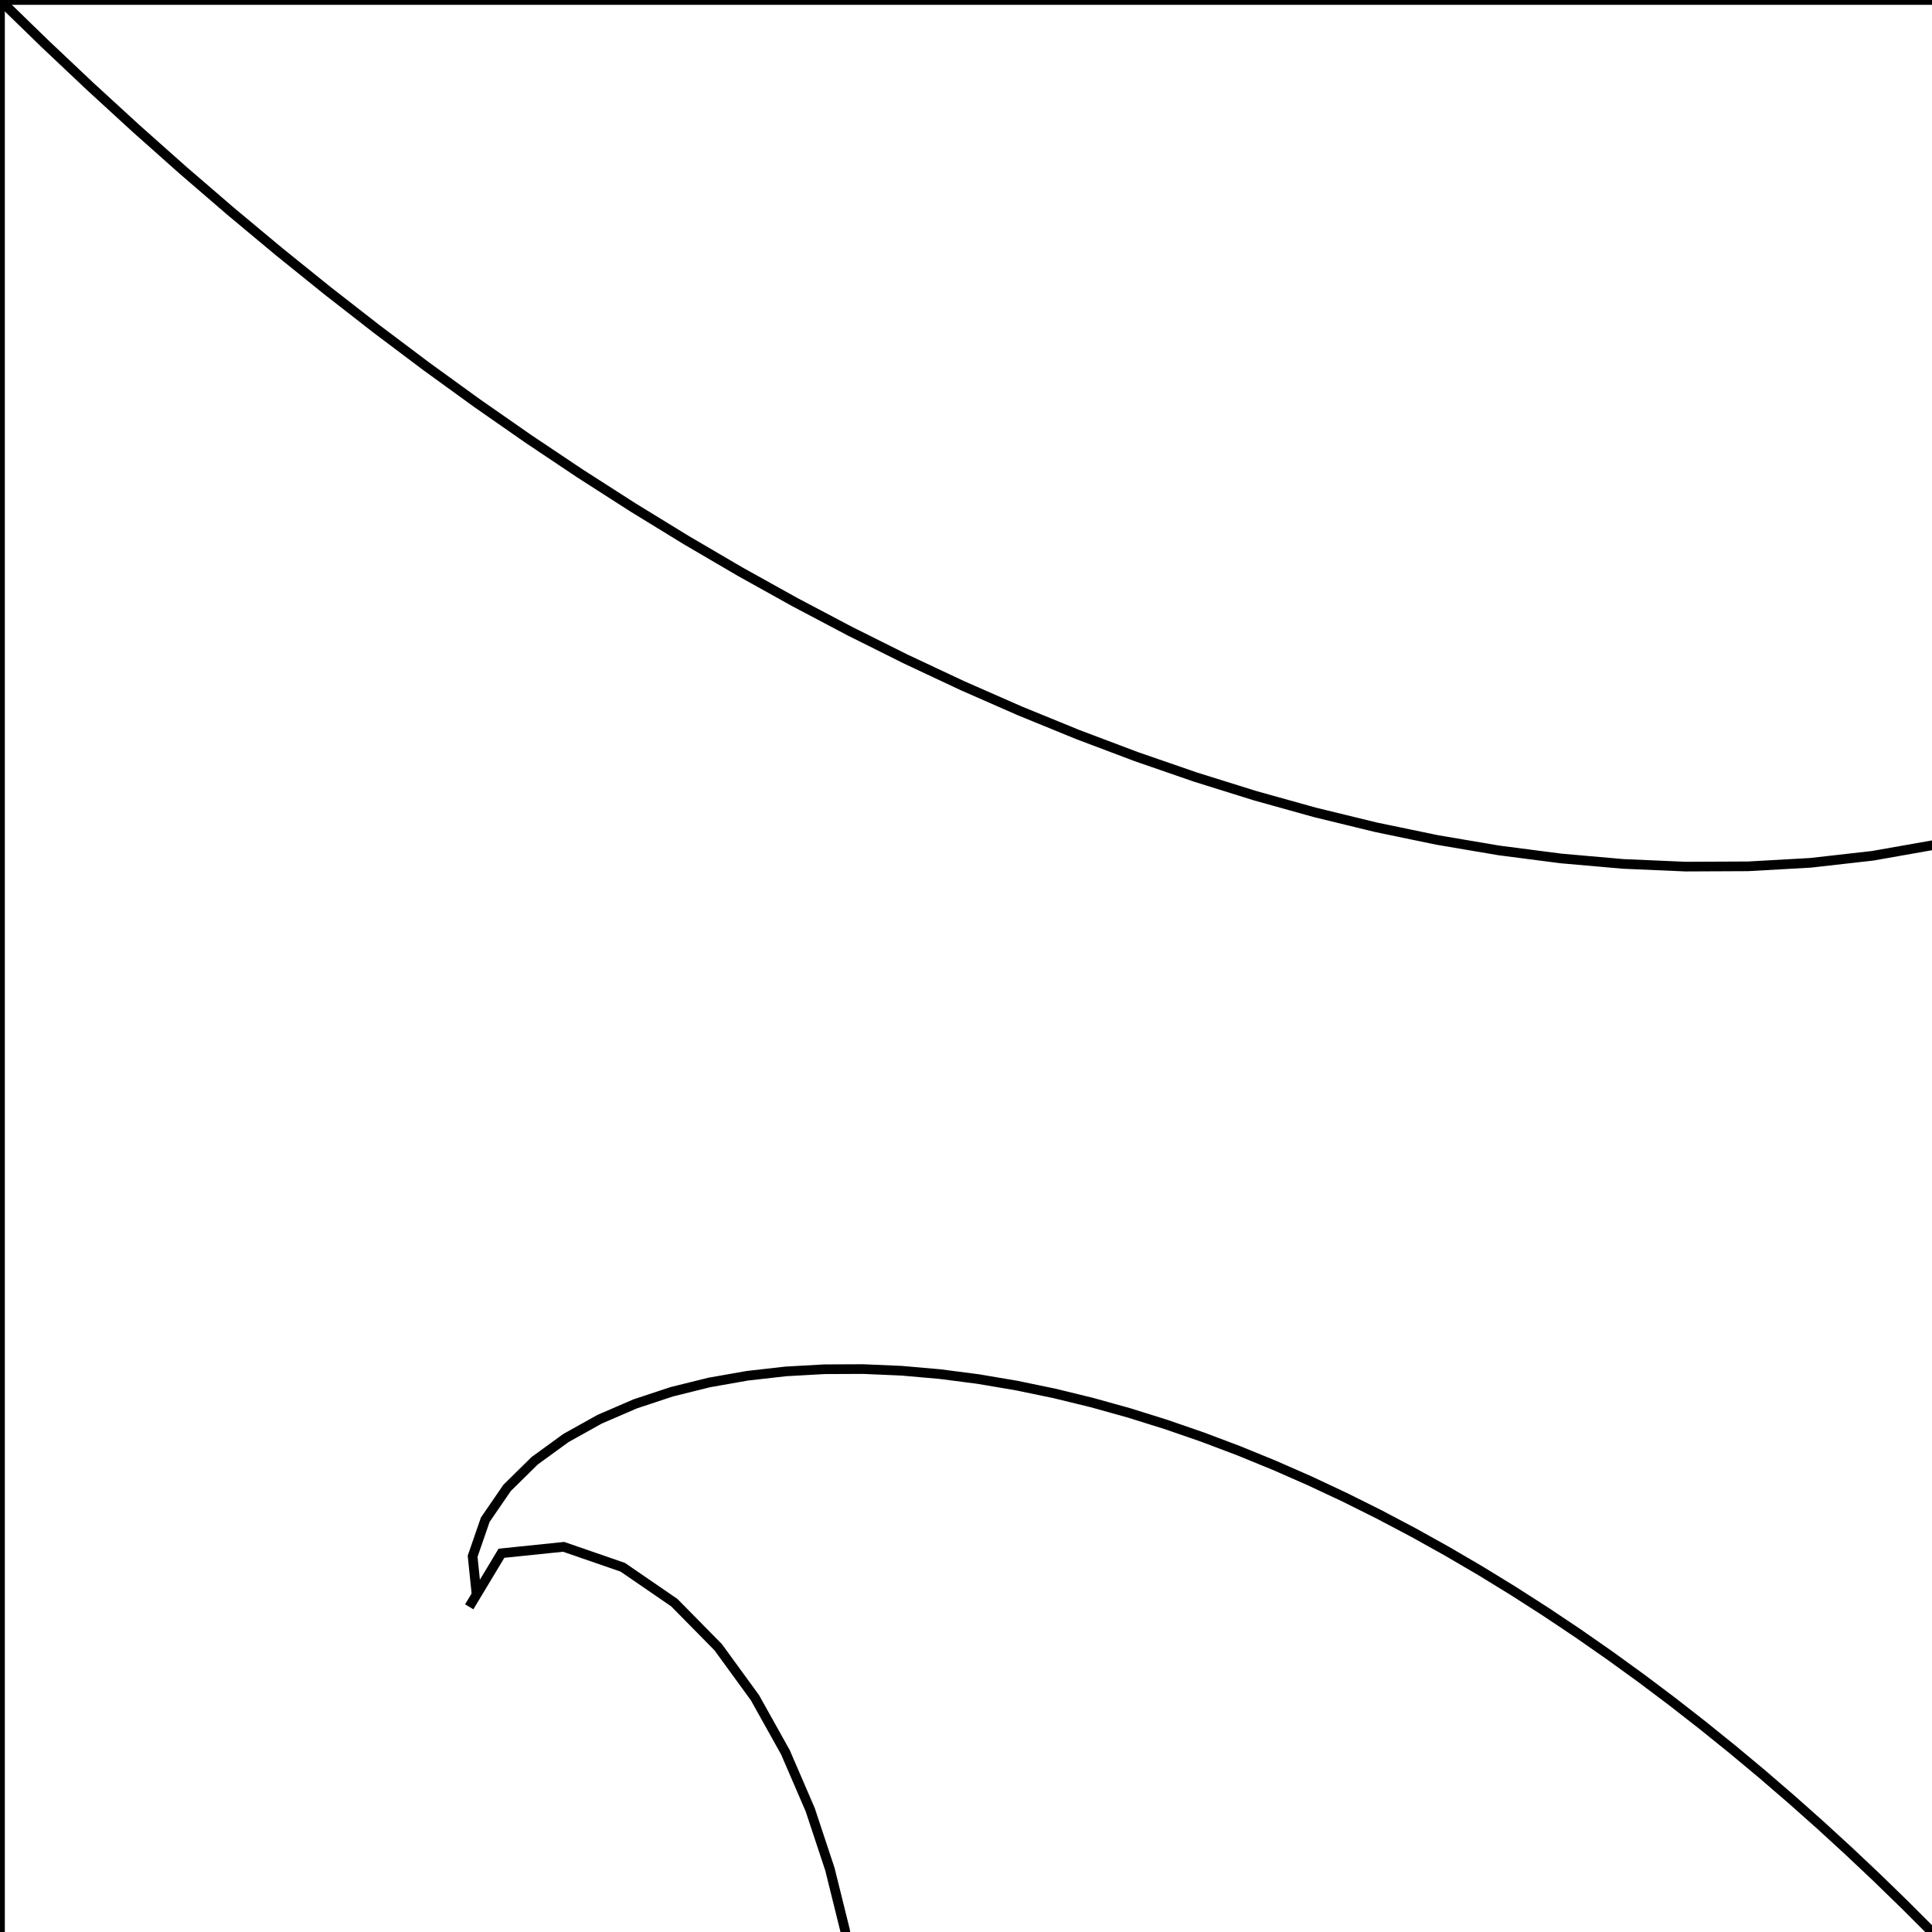
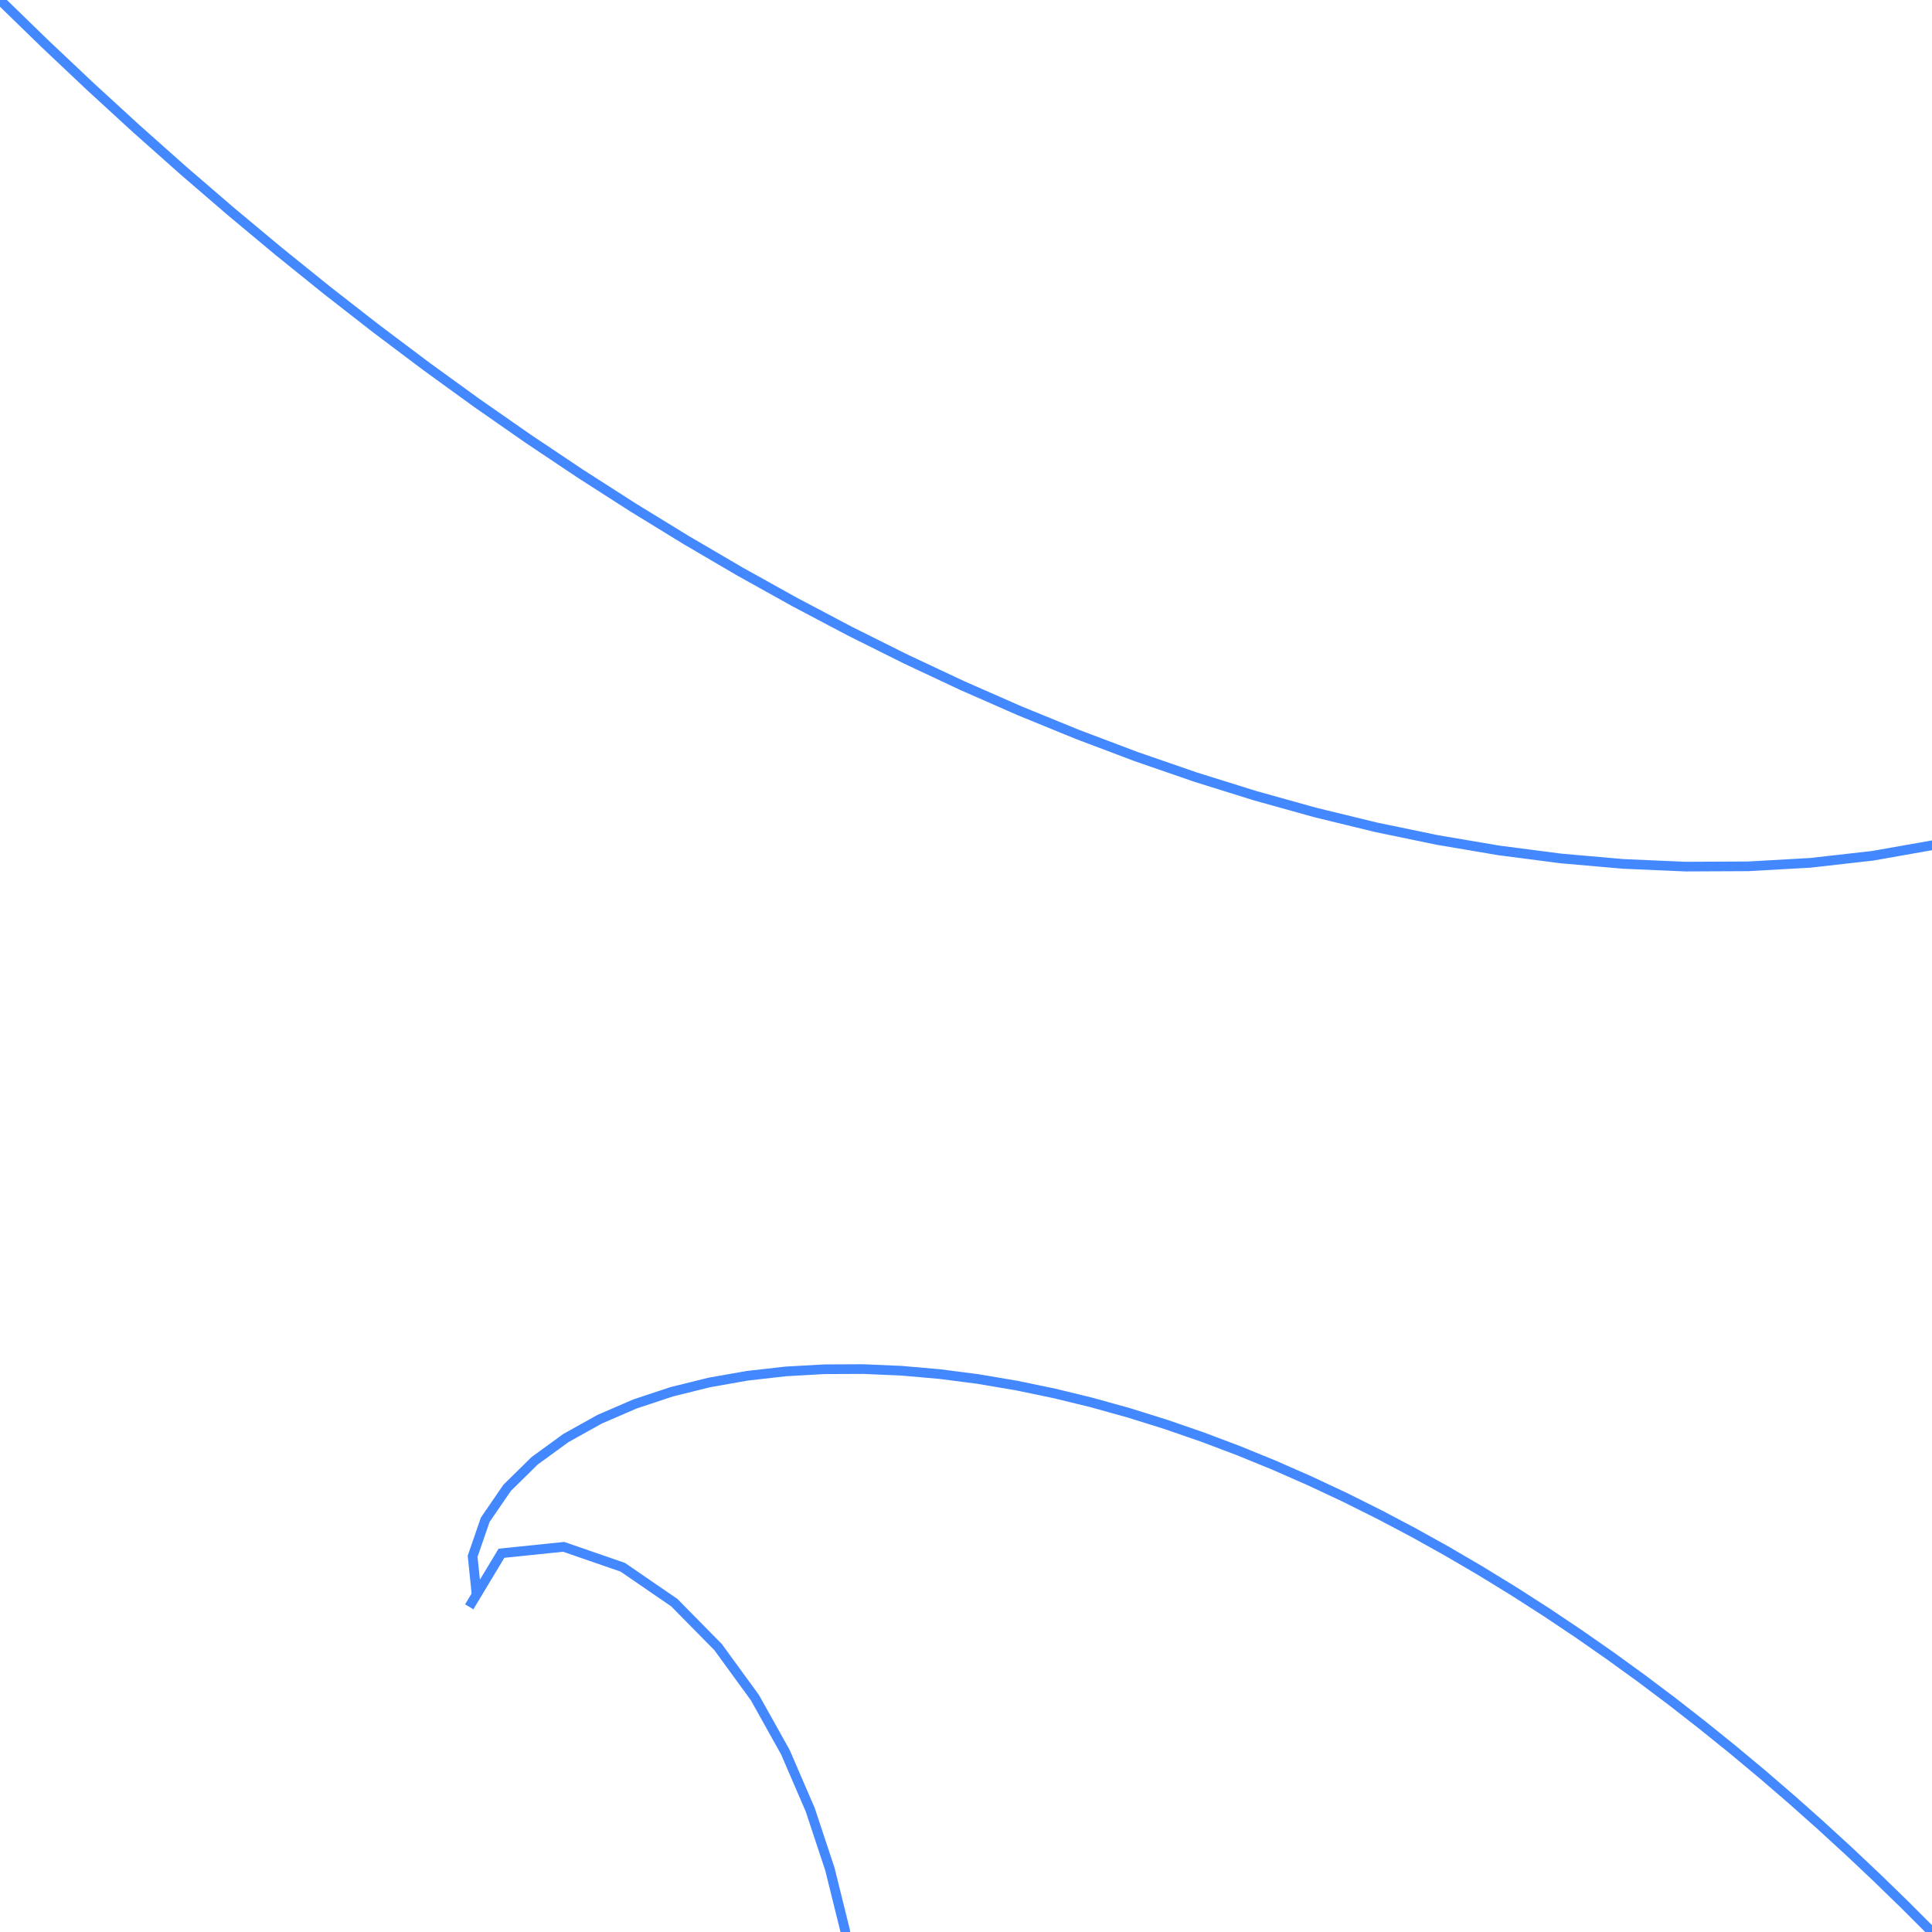
<svg xmlns="http://www.w3.org/2000/svg" width="100%" height="100%">
  <defs>
    <pattern id="hideAndSeek-pattern" patternUnits="userSpaceOnUse" x="0" y="0" width="200" height="200" transform-origin="50% 50%">
-       <path id="hideAndSeek-path" d="m 0 0   l 200 0 l 0 200 l -200 0 l -0 -200" stroke="currentcolor" stroke-width="0.25%" fill="transparent" class="foreground-stroke" transform-origin="50% 50%">
+       <path id="hideAndSeek-path" d="m 0 0   l 200 0 l 0 200 l -200 0 l -0 -200" stroke="transparent" stroke-width="0.25%" fill="transparent" class="" transform-origin="50% 50%">
      </path>
      <g id="hideAndSeek-children">
-         <path id="hideAndSeek-s1-path" d="m 0 0   l 2.32 2.256 l 2.353 2.222 l 2.385 2.187 l 2.418 2.15 l 2.452 2.112 l 2.485 2.073 l 2.519 2.032 l 2.552 1.989 l 2.586 1.945 l 2.621 1.899 l 2.655 1.85 l 2.689 1.8 l 2.724 1.747 l 2.758 1.692 l 2.793 1.635 l 2.827 1.574 l 2.862 1.511 l 2.896 1.445 l 2.929 1.375 l 2.963 1.301 l 2.996 1.224 l 3.028 1.143 l 3.059 1.057 l 3.089 0.965 l 3.117 0.869 l 3.144 0.766 l 3.169 0.657 l 3.191 0.541 l 3.209 0.416 l 3.224 0.283 l 3.233 0.14 l 3.236 -0.015 l 3.231 -0.182 l 3.216 -0.364 l 3.187 -0.562 l 3.141 -0.779 l 3.072 -1.018 l 2.971 -1.282 l 2.826 -1.577 l 2.616 -1.905 l 2.306 -2.271 l 1.831 -2.668 l 1.057 -3.059 l -0.332 -3.219 l -2.773 -1.668" stroke="currentcolor" stroke-width="0.25%" fill="transparent" class="foreground-stroke" transform-origin="50% 50%">
+         <path id="hideAndSeek-s1-path" d="m 0 0   l 2.32 2.256 l 2.353 2.222 l 2.385 2.187 l 2.418 2.15 l 2.452 2.112 l 2.485 2.073 l 2.519 2.032 l 2.552 1.989 l 2.586 1.945 l 2.621 1.899 l 2.655 1.85 l 2.689 1.8 l 2.724 1.747 l 2.758 1.692 l 2.793 1.635 l 2.827 1.574 l 2.862 1.511 l 2.896 1.445 l 2.929 1.375 l 2.963 1.301 l 2.996 1.224 l 3.028 1.143 l 3.059 1.057 l 3.089 0.965 l 3.117 0.869 l 3.144 0.766 l 3.169 0.657 l 3.191 0.541 l 3.209 0.416 l 3.224 0.283 l 3.233 0.14 l 3.236 -0.015 l 3.231 -0.182 l 3.216 -0.364 l 3.187 -0.562 l 3.141 -0.779 l 3.072 -1.018 l 2.971 -1.282 l 2.826 -1.577 l 2.616 -1.905 l 2.306 -2.271 l 1.831 -2.668 l 1.057 -3.059 l -0.332 -3.219 l -2.773 -1.668" stroke="#4488ff" stroke-width="0.25%" fill="transparent" class="" transform-origin="50% 50%">
        </path>
-         <path id="hideAndSeek-s2-path" d="m 0 0   m 200 0 l -2.256 2.32 l -2.222 2.353 l -2.187 2.385 l -2.15 2.418 l -2.112 2.452 l -2.073 2.485 l -2.032 2.519 l -1.989 2.552 l -1.945 2.586 l -1.899 2.621 l -1.85 2.655 l -1.8 2.689 l -1.747 2.724 l -1.692 2.758 l -1.635 2.793 l -1.574 2.827 l -1.511 2.862 l -1.445 2.896 l -1.375 2.929 l -1.301 2.963 l -1.224 2.996 l -1.143 3.028 l -1.057 3.059 l -0.965 3.089 l -0.869 3.117 l -0.766 3.144 l -0.657 3.169 l -0.541 3.191 l -0.416 3.209 l -0.283 3.224 l -0.14 3.233 l 0.015 3.236 l 0.182 3.231 l 0.364 3.216 l 0.562 3.187 l 0.779 3.141 l 1.018 3.072 l 1.282 2.971 l 1.577 2.826 l 1.905 2.616 l 2.271 2.306 l 2.668 1.831 l 3.059 1.057 l 3.219 -0.332 l 1.668 -2.773" stroke="currentcolor" stroke-width="0.25%" fill="transparent" class="foreground-stroke" transform-origin="50% 50%">
+         <path id="hideAndSeek-s2-path" d="m 0 0   m 200 0 l -2.256 2.32 l -2.222 2.353 l -2.187 2.385 l -2.15 2.418 l -2.112 2.452 l -2.073 2.485 l -2.032 2.519 l -1.989 2.552 l -1.945 2.586 l -1.899 2.621 l -1.85 2.655 l -1.8 2.689 l -1.747 2.724 l -1.692 2.758 l -1.635 2.793 l -1.574 2.827 l -1.511 2.862 l -1.445 2.896 l -1.375 2.929 l -1.301 2.963 l -1.224 2.996 l -1.143 3.028 l -1.057 3.059 l -0.965 3.089 l -0.869 3.117 l -0.766 3.144 l -0.657 3.169 l -0.541 3.191 l -0.416 3.209 l -0.283 3.224 l -0.14 3.233 l 0.015 3.236 l 0.182 3.231 l 0.364 3.216 l 0.562 3.187 l 0.779 3.141 l 1.018 3.072 l 1.282 2.971 l 1.577 2.826 l 1.905 2.616 l 2.271 2.306 l 2.668 1.831 l 3.059 1.057 l 3.219 -0.332 l 1.668 -2.773" stroke="#4488ff" stroke-width="0.25%" fill="transparent" class="" transform-origin="50% 50%">
        </path>
-         <path id="hideAndSeek-s3-path" d="m 0 0   m 200 200 l -2.32 -2.256 l -2.353 -2.222 l -2.385 -2.187 l -2.418 -2.15 l -2.452 -2.112 l -2.485 -2.073 l -2.519 -2.032 l -2.552 -1.989 l -2.586 -1.945 l -2.621 -1.899 l -2.655 -1.85 l -2.689 -1.8 l -2.724 -1.747 l -2.758 -1.692 l -2.793 -1.635 l -2.827 -1.574 l -2.862 -1.511 l -2.896 -1.445 l -2.929 -1.375 l -2.963 -1.301 l -2.996 -1.224 l -3.028 -1.143 l -3.059 -1.057 l -3.089 -0.965 l -3.117 -0.869 l -3.144 -0.766 l -3.169 -0.657 l -3.191 -0.541 l -3.209 -0.416 l -3.224 -0.283 l -3.233 -0.14 l -3.236 0.015 l -3.231 0.182 l -3.216 0.364 l -3.187 0.562 l -3.141 0.779 l -3.072 1.018 l -2.971 1.282 l -2.826 1.577 l -2.616 1.905 l -2.306 2.271 l -1.831 2.668 l -1.057 3.059 l 0.332 3.219 l 2.773 1.668" stroke="currentcolor" stroke-width="0.25%" fill="transparent" class="foreground-stroke" transform-origin="50% 50%">
+         <path id="hideAndSeek-s3-path" d="m 0 0   m 200 200 l -2.32 -2.256 l -2.353 -2.222 l -2.385 -2.187 l -2.418 -2.15 l -2.452 -2.112 l -2.485 -2.073 l -2.519 -2.032 l -2.552 -1.989 l -2.586 -1.945 l -2.621 -1.899 l -2.655 -1.85 l -2.689 -1.8 l -2.724 -1.747 l -2.758 -1.692 l -2.793 -1.635 l -2.827 -1.574 l -2.862 -1.511 l -2.896 -1.445 l -2.929 -1.375 l -2.963 -1.301 l -2.996 -1.224 l -3.028 -1.143 l -3.059 -1.057 l -3.089 -0.965 l -3.117 -0.869 l -3.144 -0.766 l -3.169 -0.657 l -3.191 -0.541 l -3.209 -0.416 l -3.224 -0.283 l -3.233 -0.14 l -3.236 0.015 l -3.231 0.182 l -3.216 0.364 l -3.187 0.562 l -3.141 0.779 l -3.072 1.018 l -2.971 1.282 l -2.826 1.577 l -2.616 1.905 l -2.306 2.271 l -1.831 2.668 l -1.057 3.059 l 0.332 3.219 l 2.773 1.668" stroke="#4488ff" stroke-width="0.25%" fill="transparent" class="" transform-origin="50% 50%">
        </path>
-         <path id="hideAndSeek-s4-path" d="m 0 0   m 0 200 l 2.256 -2.32 l 2.222 -2.353 l 2.187 -2.385 l 2.15 -2.418 l 2.112 -2.452 l 2.073 -2.485 l 2.032 -2.519 l 1.989 -2.552 l 1.945 -2.586 l 1.899 -2.621 l 1.85 -2.655 l 1.8 -2.689 l 1.747 -2.724 l 1.692 -2.758 l 1.635 -2.793 l 1.574 -2.827 l 1.511 -2.862 l 1.445 -2.896 l 1.375 -2.929 l 1.301 -2.963 l 1.224 -2.996 l 1.143 -3.028 l 1.057 -3.059 l 0.965 -3.089 l 0.869 -3.117 l 0.766 -3.144 l 0.657 -3.169 l 0.541 -3.191 l 0.416 -3.209 l 0.283 -3.224 l 0.14 -3.233 l -0.015 -3.236 l -0.182 -3.231 l -0.364 -3.216 l -0.562 -3.187 l -0.779 -3.141 l -1.018 -3.072 l -1.282 -2.971 l -1.577 -2.826 l -1.905 -2.616 l -2.271 -2.306 l -2.668 -1.831 l -3.059 -1.057 l -3.219 0.332 l -1.668 2.773" stroke="currentcolor" stroke-width="0.25%" fill="transparent" class="foreground-stroke" transform-origin="50% 50%">
+         <path id="hideAndSeek-s4-path" d="m 0 0   m 0 200 l 2.256 -2.32 l 2.222 -2.353 l 2.187 -2.385 l 2.15 -2.418 l 2.112 -2.452 l 2.073 -2.485 l 2.032 -2.519 l 1.989 -2.552 l 1.945 -2.586 l 1.899 -2.621 l 1.85 -2.655 l 1.8 -2.689 l 1.747 -2.724 l 1.692 -2.758 l 1.635 -2.793 l 1.574 -2.827 l 1.511 -2.862 l 1.445 -2.896 l 1.375 -2.929 l 1.301 -2.963 l 1.224 -2.996 l 1.143 -3.028 l 1.057 -3.059 l 0.965 -3.089 l 0.869 -3.117 l 0.766 -3.144 l 0.657 -3.169 l 0.541 -3.191 l 0.416 -3.209 l 0.283 -3.224 l 0.14 -3.233 l -0.015 -3.236 l -0.182 -3.231 l -0.364 -3.216 l -0.562 -3.187 l -0.779 -3.141 l -1.018 -3.072 l -1.282 -2.971 l -1.577 -2.826 l -1.905 -2.616 l -2.271 -2.306 l -2.668 -1.831 l -3.059 -1.057 l -3.219 0.332 l -1.668 2.773" stroke="#4488ff" stroke-width="0.25%" fill="transparent" class="" transform-origin="50% 50%">
        </path>
-         <path id="hideAndSeek-h1-path" d="m 0 0   m 100 100 l 1.414 -1.414 l 1.394 -1.434 l 1.373 -1.454 l 1.351 -1.474 l 1.329 -1.495 l 1.306 -1.515 l 1.281 -1.536 l 1.256 -1.557 l 1.23 -1.577 l 1.202 -1.598 l 1.173 -1.62 l 1.144 -1.641 l 1.112 -1.662 l 1.08 -1.683 l 1.046 -1.705 l 1.01 -1.726 l 0.973 -1.747 l 0.934 -1.769 l 0.893 -1.79 l 0.85 -1.811 l 0.804 -1.831 l 0.757 -1.851 l 0.706 -1.871 l 0.653 -1.89 l 0.597 -1.909 l 0.537 -1.927 l 0.474 -1.943 l 0.406 -1.958 l 0.334 -1.972 l 0.257 -1.983 l 0.175 -1.992 l 0.086 -1.998 l -0.009 -2 l -0.112 -1.997 l -0.225 -1.987 l -0.347 -1.97 l -0.481 -1.941 l -0.629 -1.899 l -0.793 -1.836 l -0.974 -1.747 l -1.177 -1.617 l -1.403 -1.425 l -1.649 -1.132 l -1.89 -0.653 l -1.989 0.205" stroke="currentcolor" stroke-width="0.25%" fill="transparent" class="foreground-stroke" transform-origin="50% 50%">
+         <path id="hideAndSeek-h1-path" d="m 0 0   m 100 100 l 1.414 -1.414 l 1.394 -1.434 l 1.373 -1.454 l 1.351 -1.474 l 1.329 -1.495 l 1.306 -1.515 l 1.281 -1.536 l 1.256 -1.557 l 1.23 -1.577 l 1.202 -1.598 l 1.173 -1.62 l 1.144 -1.641 l 1.112 -1.662 l 1.08 -1.683 l 1.046 -1.705 l 1.01 -1.726 l 0.973 -1.747 l 0.934 -1.769 l 0.893 -1.79 l 0.85 -1.811 l 0.804 -1.831 l 0.757 -1.851 l 0.706 -1.871 l 0.653 -1.89 l 0.597 -1.909 l 0.537 -1.927 l 0.474 -1.943 l 0.406 -1.958 l 0.334 -1.972 l 0.257 -1.983 l 0.175 -1.992 l 0.086 -1.998 l -0.009 -2 l -0.112 -1.997 l -0.225 -1.987 l -0.347 -1.97 l -0.481 -1.941 l -0.629 -1.899 l -0.793 -1.836 l -0.974 -1.747 l -1.177 -1.617 l -1.403 -1.425 l -1.649 -1.132 l -1.89 -0.653 l -1.989 0.205" stroke="#4488ff" stroke-width="0.25%" fill="transparent" class="" transform-origin="50% 50%">
        </path>
-         <path id="hideAndSeek-h2-path" d="m 0 0   m 100 100 l 1.414 1.414 l 1.434 1.394 l 1.454 1.373 l 1.474 1.351 l 1.495 1.329 l 1.515 1.306 l 1.536 1.281 l 1.557 1.256 l 1.577 1.23 l 1.598 1.202 l 1.62 1.173 l 1.641 1.144 l 1.662 1.112 l 1.683 1.08 l 1.705 1.046 l 1.726 1.01 l 1.747 0.973 l 1.769 0.934 l 1.79 0.893 l 1.811 0.85 l 1.831 0.804 l 1.851 0.757 l 1.871 0.706 l 1.89 0.653 l 1.909 0.597 l 1.927 0.537 l 1.943 0.474 l 1.958 0.406 l 1.972 0.334 l 1.983 0.257 l 1.992 0.175 l 1.998 0.086 l 2 -0.009 l 1.997 -0.112 l 1.987 -0.225 l 1.97 -0.347 l 1.941 -0.481 l 1.899 -0.629 l 1.836 -0.793 l 1.747 -0.974 l 1.617 -1.177 l 1.425 -1.403 l 1.132 -1.649 l 0.653 -1.89 l -0.205 -1.989" stroke="currentcolor" stroke-width="0.25%" fill="transparent" class="foreground-stroke" transform-origin="50% 50%">
+         <path id="hideAndSeek-h2-path" d="m 0 0   m 100 100 l 1.414 1.414 l 1.434 1.394 l 1.454 1.373 l 1.474 1.351 l 1.495 1.329 l 1.515 1.306 l 1.536 1.281 l 1.557 1.256 l 1.577 1.23 l 1.598 1.202 l 1.62 1.173 l 1.641 1.144 l 1.662 1.112 l 1.683 1.08 l 1.705 1.046 l 1.726 1.01 l 1.747 0.973 l 1.769 0.934 l 1.79 0.893 l 1.811 0.85 l 1.831 0.804 l 1.851 0.757 l 1.871 0.706 l 1.89 0.653 l 1.909 0.597 l 1.927 0.537 l 1.943 0.474 l 1.958 0.406 l 1.972 0.334 l 1.983 0.257 l 1.992 0.175 l 1.998 0.086 l 2 -0.009 l 1.997 -0.112 l 1.987 -0.225 l 1.97 -0.347 l 1.941 -0.481 l 1.899 -0.629 l 1.836 -0.793 l 1.747 -0.974 l 1.617 -1.177 l 1.425 -1.403 l 1.132 -1.649 l 0.653 -1.89 l -0.205 -1.989" stroke="#4488ff" stroke-width="0.25%" fill="transparent" class="" transform-origin="50% 50%">
        </path>
-         <path id="hideAndSeek-h3-path" d="m 0 0   m 100 100 l -1.414 1.414 l -1.394 1.434 l -1.373 1.454 l -1.351 1.474 l -1.329 1.495 l -1.306 1.515 l -1.281 1.536 l -1.256 1.557 l -1.23 1.577 l -1.202 1.598 l -1.173 1.62 l -1.144 1.641 l -1.112 1.662 l -1.08 1.683 l -1.046 1.705 l -1.01 1.726 l -0.973 1.747 l -0.934 1.769 l -0.893 1.79 l -0.85 1.811 l -0.804 1.831 l -0.757 1.851 l -0.706 1.871 l -0.653 1.89 l -0.597 1.909 l -0.537 1.927 l -0.474 1.943 l -0.406 1.958 l -0.334 1.972 l -0.257 1.983 l -0.175 1.992 l -0.086 1.998 l 0.009 2 l 0.112 1.997 l 0.225 1.987 l 0.347 1.97 l 0.481 1.941 l 0.629 1.899 l 0.793 1.836 l 0.974 1.747 l 1.177 1.617 l 1.403 1.425 l 1.649 1.132 l 1.89 0.653 l 1.989 -0.205" stroke="currentcolor" stroke-width="0.25%" fill="transparent" class="foreground-stroke" transform-origin="50% 50%">
+         <path id="hideAndSeek-h3-path" d="m 0 0   m 100 100 l -1.414 1.414 l -1.394 1.434 l -1.373 1.454 l -1.351 1.474 l -1.329 1.495 l -1.306 1.515 l -1.281 1.536 l -1.256 1.557 l -1.23 1.577 l -1.202 1.598 l -1.173 1.62 l -1.144 1.641 l -1.112 1.662 l -1.08 1.683 l -1.046 1.705 l -1.01 1.726 l -0.973 1.747 l -0.934 1.769 l -0.893 1.79 l -0.85 1.811 l -0.804 1.831 l -0.757 1.851 l -0.706 1.871 l -0.653 1.89 l -0.597 1.909 l -0.537 1.927 l -0.474 1.943 l -0.406 1.958 l -0.334 1.972 l -0.257 1.983 l -0.175 1.992 l -0.086 1.998 l 0.009 2 l 0.112 1.997 l 0.225 1.987 l 0.347 1.97 l 0.481 1.941 l 0.629 1.899 l 0.793 1.836 l 0.974 1.747 l 1.177 1.617 l 1.403 1.425 l 1.649 1.132 l 1.89 0.653 l 1.989 -0.205" stroke="#4488ff" stroke-width="0.25%" fill="transparent" class="" transform-origin="50% 50%">
        </path>
-         <path id="hideAndSeek-h4-path" d="m 0 0   m 100 100 l -1.414 -1.414 l -1.434 -1.394 l -1.454 -1.373 l -1.474 -1.351 l -1.495 -1.329 l -1.515 -1.306 l -1.536 -1.281 l -1.557 -1.256 l -1.577 -1.23 l -1.598 -1.202 l -1.62 -1.173 l -1.641 -1.144 l -1.662 -1.112 l -1.683 -1.08 l -1.705 -1.046 l -1.726 -1.01 l -1.747 -0.973 l -1.769 -0.934 l -1.79 -0.893 l -1.811 -0.85 l -1.831 -0.804 l -1.851 -0.757 l -1.871 -0.706 l -1.89 -0.653 l -1.909 -0.597 l -1.927 -0.537 l -1.943 -0.474 l -1.958 -0.406 l -1.972 -0.334 l -1.983 -0.257 l -1.992 -0.175 l -1.998 -0.086 l -2 0.009 l -1.997 0.112 l -1.987 0.225 l -1.97 0.347 l -1.941 0.481 l -1.899 0.629 l -1.836 0.793 l -1.747 0.974 l -1.617 1.177 l -1.425 1.403 l -1.132 1.649 l -0.653 1.89 l 0.205 1.989" stroke="currentcolor" stroke-width="0.25%" fill="transparent" class="foreground-stroke" transform-origin="50% 50%">
+         <path id="hideAndSeek-h4-path" d="m 0 0   m 100 100 l -1.414 -1.414 l -1.434 -1.394 l -1.454 -1.373 l -1.474 -1.351 l -1.495 -1.329 l -1.515 -1.306 l -1.536 -1.281 l -1.557 -1.256 l -1.577 -1.23 l -1.598 -1.202 l -1.62 -1.173 l -1.641 -1.144 l -1.662 -1.112 l -1.683 -1.08 l -1.705 -1.046 l -1.726 -1.01 l -1.747 -0.973 l -1.769 -0.934 l -1.79 -0.893 l -1.811 -0.85 l -1.831 -0.804 l -1.851 -0.757 l -1.871 -0.706 l -1.89 -0.653 l -1.909 -0.597 l -1.927 -0.537 l -1.943 -0.474 l -1.958 -0.406 l -1.972 -0.334 l -1.983 -0.257 l -1.992 -0.175 l -1.998 -0.086 l -2 0.009 l -1.997 0.112 l -1.987 0.225 l -1.97 0.347 l -1.941 0.481 l -1.899 0.629 l -1.836 0.793 l -1.747 0.974 l -1.617 1.177 l -1.425 1.403 l -1.132 1.649 l -0.653 1.89 l 0.205 1.989" stroke="#4488ff" stroke-width="0.25%" fill="transparent" class="" transform-origin="50% 50%">
        </path>
      </g>
    </pattern>
  </defs>
  <rect width="10000%" height="10000%" x="-5000%" y="-5000%" fill="url(#hideAndSeek-pattern)" transform-origin="50% 50%" />
</svg>
